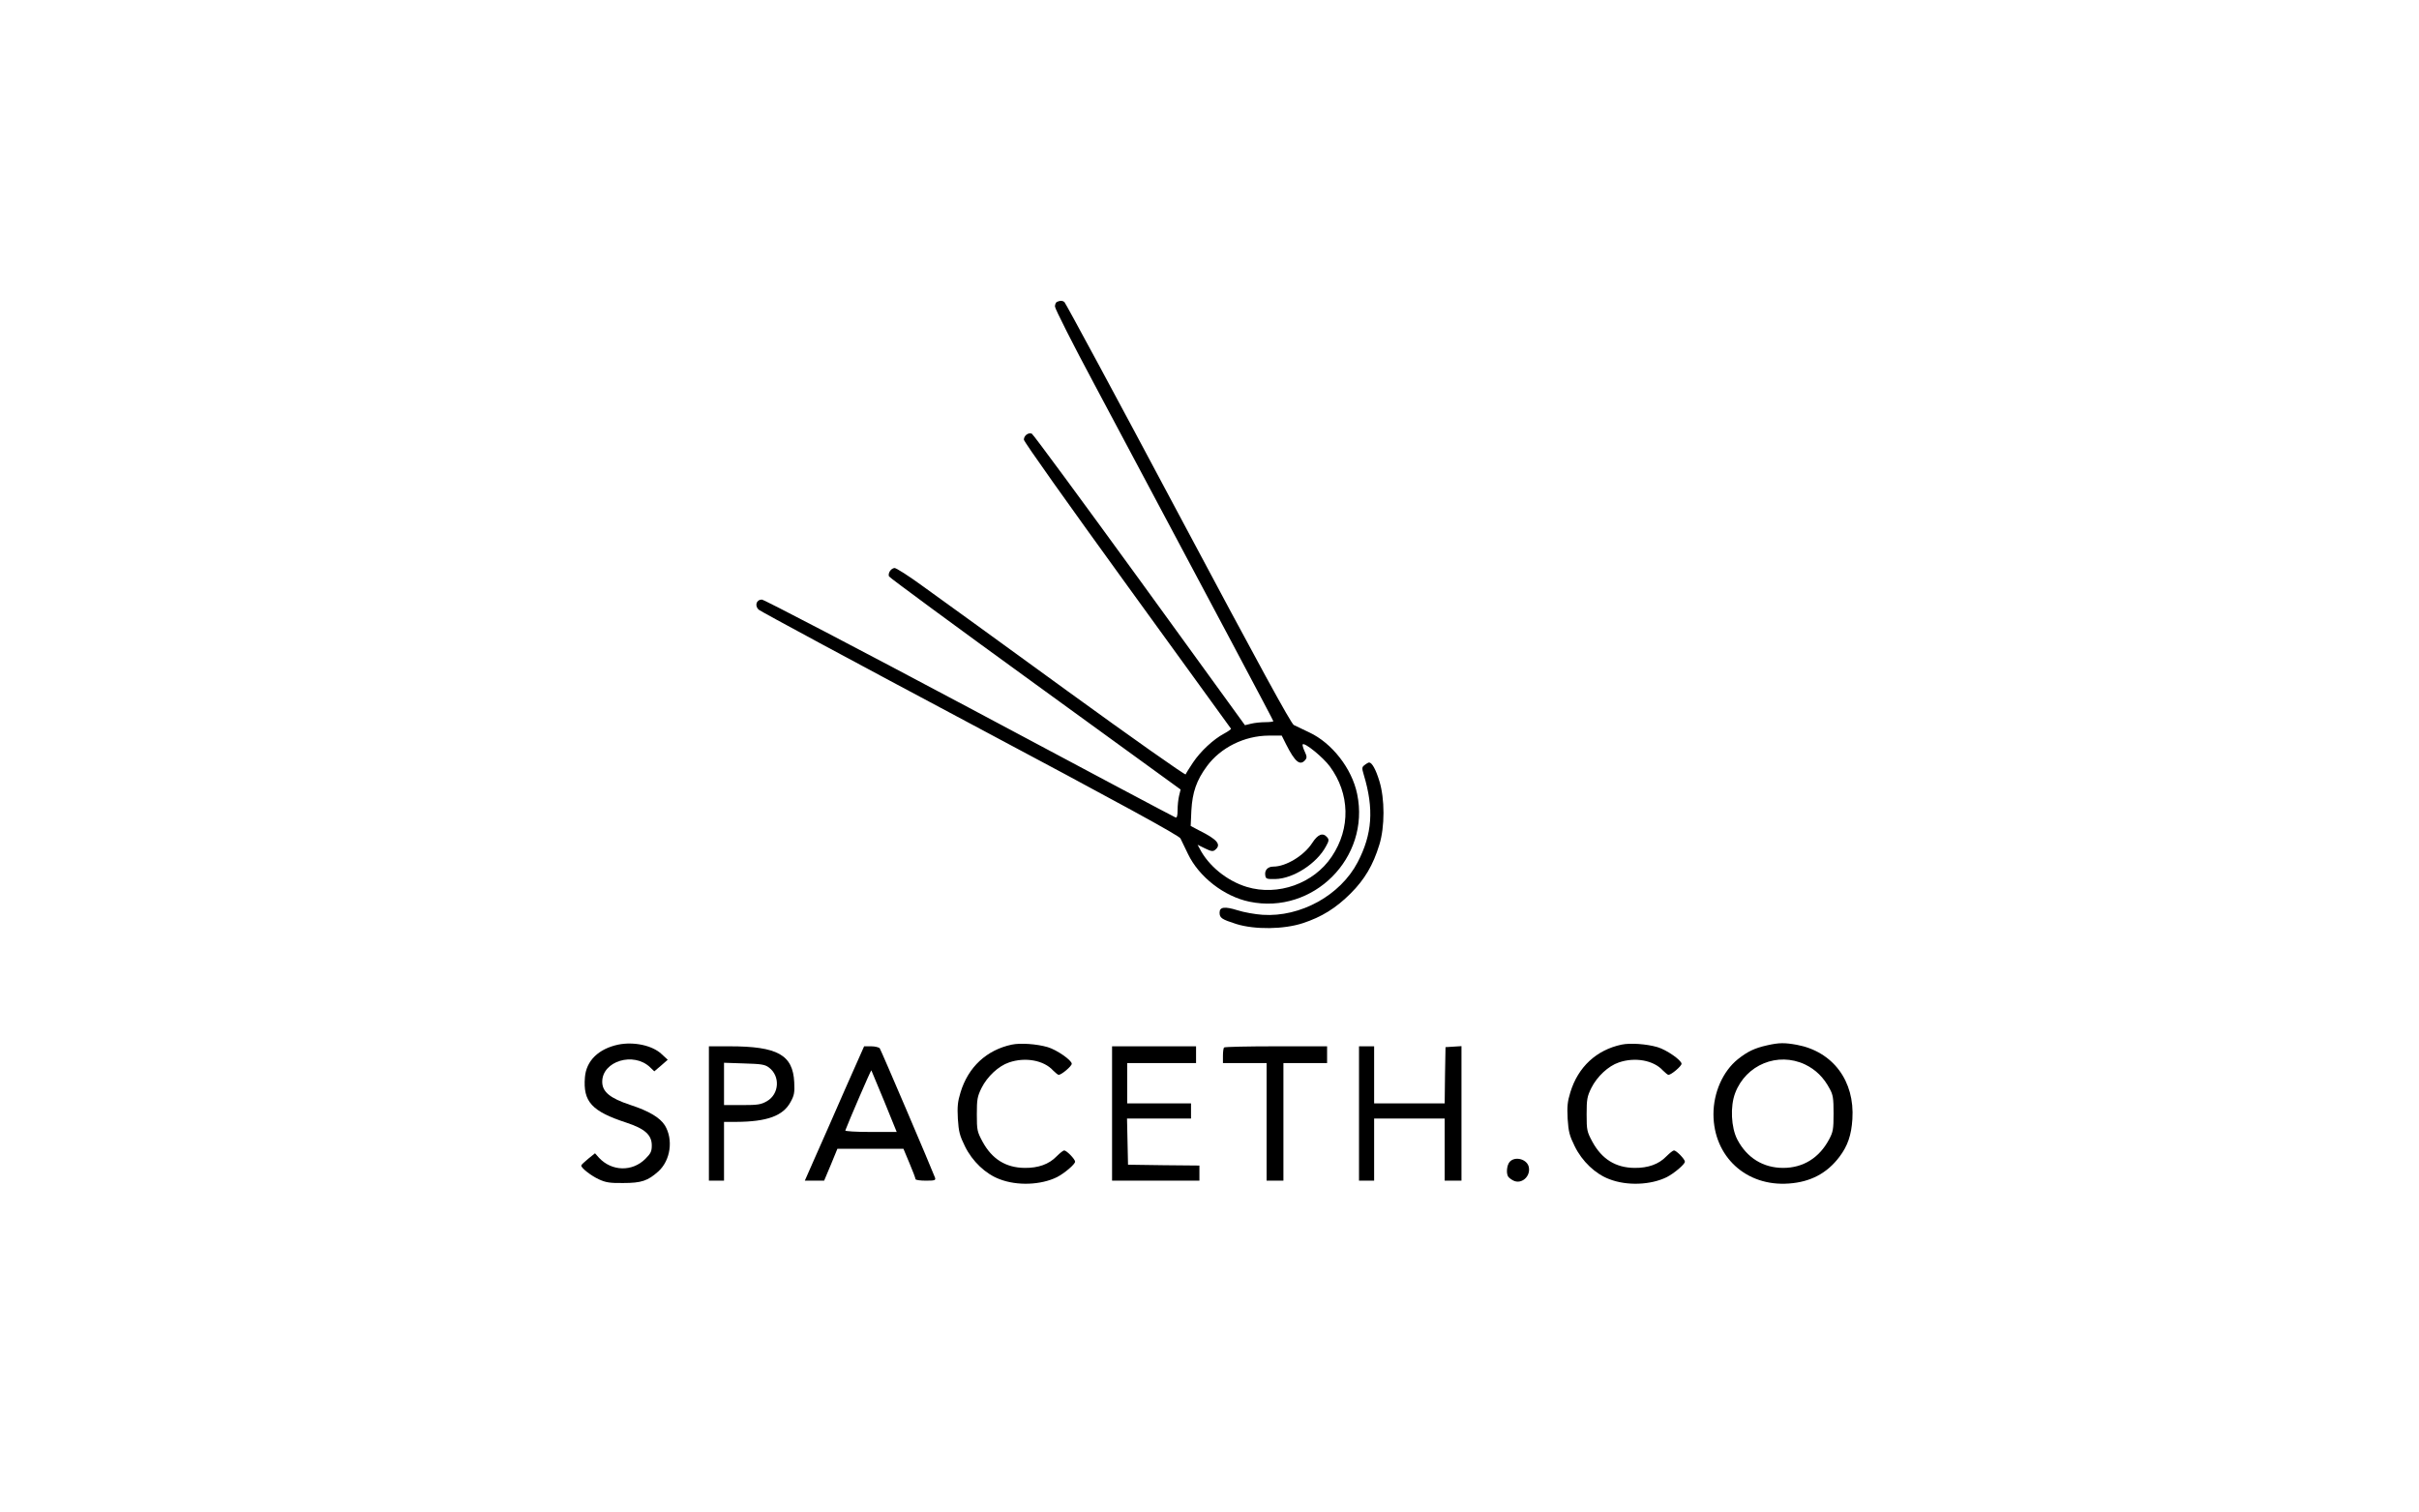
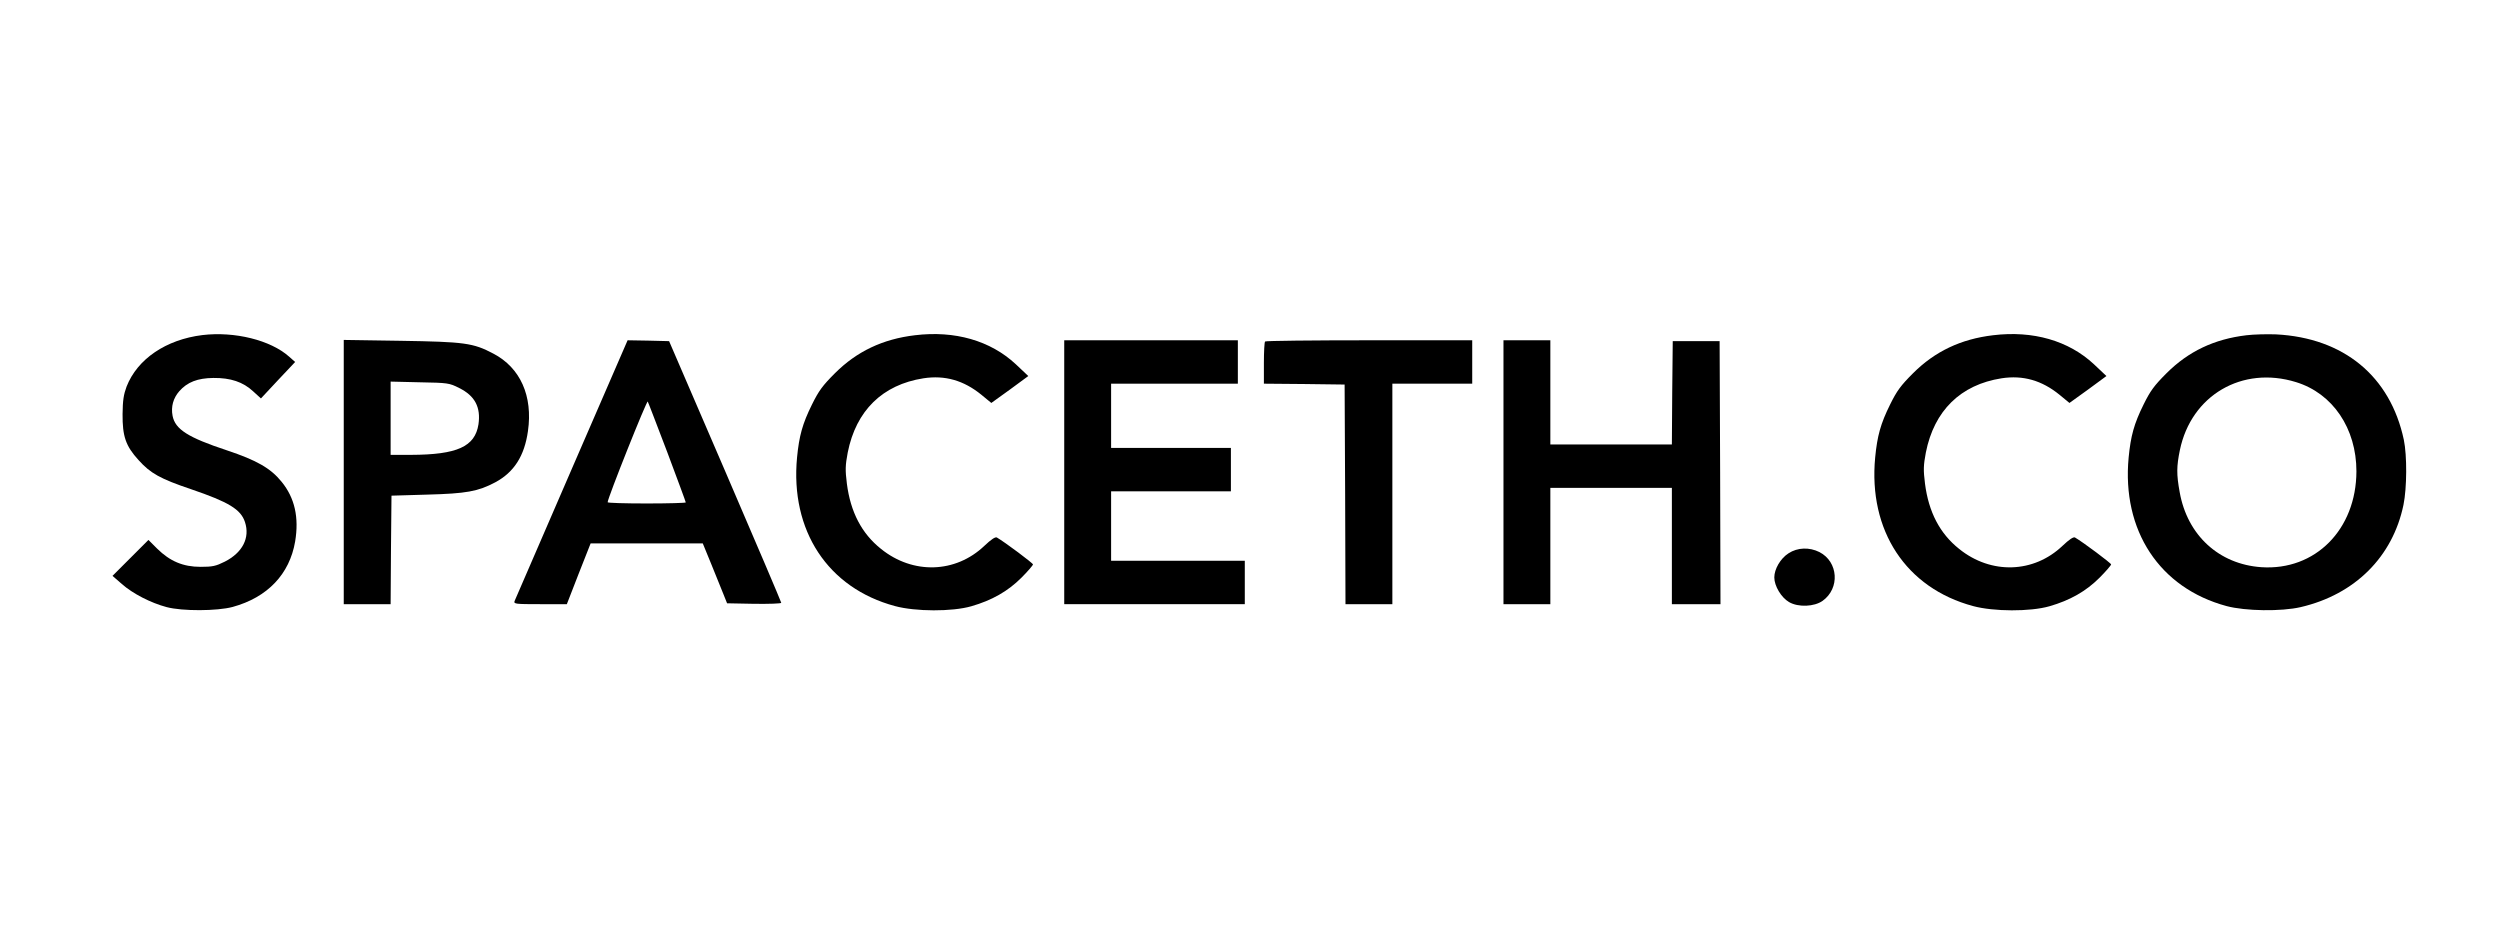
- <svg xmlns="http://www.w3.org/2000/svg" version="1.0" width="1440pt" height="900pt" viewBox="0 0 1440 900" preserveAspectRatio="xMidYMid meet">
-   <g transform="translate(0,900) scale(0.1,-0.1)" fill="#000000" stroke="none">
-     <path d="M6293 7203 c-7 -2 -13 -15 -13 -28 0 -13 105 -221 234 -462 751 -1410 1066 -2002 1066 -2007 0 -3 -21 -6 -47 -6 -27 0 -65 -4 -85 -9 l-37 -9 -627 865 c-346 476 -634 868 -642 871 -21 8 -47 -12 -47 -36 0 -12 268 -389 615 -868 338 -466 616 -850 618 -853 1 -3 -17 -16 -41 -29 -64 -34 -140 -105 -185 -172 -22 -33 -42 -65 -44 -71 -2 -6 -319 217 -703 496 -385 280 -771 560 -858 622 -86 63 -164 113 -173 111 -22 -4 -39 -31 -32 -50 3 -7 395 -296 871 -641 l865 -628 -9 -37 c-5 -20 -9 -59 -9 -86 0 -35 -4 -47 -13 -43 -7 2 -558 295 -1225 651 -667 355 -1224 646 -1237 646 -32 0 -44 -36 -19 -60 11 -10 577 -315 1259 -678 902 -480 1243 -667 1252 -684 6 -12 26 -54 45 -93 65 -136 215 -253 366 -284 379 -79 720 262 641 641 -31 152 -150 304 -285 367 -38 18 -79 38 -92 44 -17 9 -207 357 -689 1262 -366 688 -671 1253 -677 1257 -12 9 -25 9 -43 1z m1363 -2635 c53 -105 83 -130 114 -93 11 13 10 22 -4 52 -9 19 -14 38 -11 41 12 12 121 -77 161 -131 120 -162 125 -369 12 -537 -107 -161 -321 -237 -506 -181 -118 36 -228 125 -281 229 l-12 22 45 -22 c37 -18 47 -19 60 -8 38 31 13 61 -93 114 l-53 28 4 91 c6 110 31 181 92 264 82 112 224 182 368 183 l78 0 26 -52z" />
-     <path d="M7811 3980 c-49 -75 -156 -140 -231 -140 -33 0 -53 -21 -48 -52 3 -21 8 -23 60 -22 107 2 248 93 302 196 17 30 18 39 7 52 -26 31 -56 19 -90 -34z" />
-     <path d="M8125 4446 c-18 -13 -19 -18 -7 -58 62 -205 51 -355 -36 -522 -103 -197 -340 -328 -566 -313 -45 3 -112 15 -149 27 -77 24 -107 20 -107 -14 0 -32 13 -40 100 -68 110 -34 282 -32 395 5 113 37 198 90 285 177 84 84 134 169 171 290 33 106 33 274 0 380 -21 69 -44 110 -61 110 -3 0 -15 -6 -25 -14z" />
-     <path d="M3680 2780 c-117 -25 -190 -96 -198 -194 -12 -146 40 -203 248 -271 109 -36 150 -73 150 -135 0 -36 -6 -48 -38 -80 -78 -78 -200 -75 -276 6 l-24 27 -41 -33 c-23 -19 -41 -36 -41 -40 0 -15 59 -61 105 -82 41 -19 66 -23 145 -22 109 0 146 13 209 69 73 66 90 190 39 274 -29 46 -93 85 -206 122 -121 40 -167 78 -167 138 0 123 187 180 285 86 l25 -24 40 34 40 35 -37 34 c-54 51 -164 75 -258 56z" />
-     <path d="M6023 2780 c-150 -32 -259 -133 -305 -284 -17 -55 -20 -85 -16 -158 5 -77 11 -100 42 -163 44 -90 123 -165 206 -196 105 -41 247 -35 342 12 45 23 108 77 108 92 0 15 -51 67 -65 67 -6 0 -26 -16 -45 -35 -45 -47 -109 -70 -190 -69 -113 1 -195 53 -251 156 -32 60 -34 68 -34 163 0 89 3 106 28 157 34 68 101 131 164 152 96 33 207 13 262 -48 14 -14 29 -26 33 -26 17 0 78 52 78 66 0 21 -89 83 -143 99 -65 19 -162 26 -214 15z" />
-     <path d="M9653 2780 c-150 -32 -259 -133 -305 -284 -17 -55 -20 -85 -16 -158 5 -77 11 -100 42 -163 44 -90 123 -165 206 -196 105 -41 247 -35 342 12 45 23 108 77 108 92 0 15 -51 67 -65 67 -6 0 -26 -16 -45 -35 -45 -47 -109 -70 -190 -69 -113 1 -195 53 -251 156 -32 60 -34 68 -34 163 0 89 3 106 28 157 34 68 101 131 164 152 96 33 207 13 262 -48 14 -14 29 -26 33 -26 17 0 78 52 78 66 0 21 -89 83 -143 99 -65 19 -162 26 -214 15z" />
-     <path d="M10520 2776 c-76 -17 -117 -37 -175 -83 -89 -72 -145 -198 -145 -328 1 -252 195 -431 449 -412 129 9 227 61 301 159 49 65 71 129 77 224 15 228 -116 403 -331 443 -73 13 -105 13 -176 -3z m225 -114 c64 -31 111 -77 147 -145 20 -36 23 -57 23 -147 0 -95 -3 -110 -27 -155 -58 -109 -154 -169 -273 -169 -119 0 -216 60 -273 169 -37 71 -43 197 -13 276 64 170 254 247 416 171z" />
-     <path d="M4220 2370 l0 -400 45 0 45 0 0 175 0 175 73 0 c184 1 280 36 324 120 21 38 24 56 21 116 -8 163 -99 214 -385 214 l-123 0 0 -400z m357 274 c69 -51 62 -159 -12 -201 -35 -20 -54 -23 -147 -23 l-108 0 0 126 0 126 119 -4 c102 -3 124 -6 148 -24z" />
-     <path d="M5030 2513 c-62 -142 -141 -322 -176 -400 l-63 -143 58 0 57 0 40 95 39 95 196 0 197 0 36 -86 c20 -47 36 -90 36 -95 0 -5 27 -9 61 -9 54 0 60 2 55 18 -21 56 -321 759 -329 770 -5 6 -28 12 -51 12 l-42 0 -114 -257z m234 -71 l74 -182 -155 0 c-85 0 -153 4 -151 9 21 56 152 360 155 358 1 -2 36 -85 77 -185z" />
-     <path d="M6620 2370 l0 -400 260 0 260 0 0 45 0 45 -212 2 -213 3 -3 138 -3 137 191 0 190 0 0 45 0 45 -190 0 -190 0 0 120 0 120 205 0 205 0 0 50 0 50 -250 0 -250 0 0 -400z" />
-     <path d="M7287 2763 c-4 -3 -7 -26 -7 -50 l0 -43 130 0 130 0 0 -350 0 -350 50 0 50 0 0 350 0 350 130 0 130 0 0 50 0 50 -303 0 c-167 0 -307 -3 -310 -7z" />
-     <path d="M8090 2370 l0 -400 45 0 45 0 0 185 0 185 210 0 210 0 0 -185 0 -185 50 0 50 0 0 401 0 400 -47 -3 -48 -3 -3 -167 -2 -168 -210 0 -210 0 0 170 0 170 -45 0 -45 0 0 -400z" />
-     <path d="M8987 2082 c-17 -19 -22 -68 -9 -88 4 -6 18 -17 30 -23 48 -25 104 23 93 79 -9 48 -82 68 -114 32z" />
+ <svg xmlns="http://www.w3.org/2000/svg" version="1.0" width="1440pt" height="537pt" viewBox="0 0 1440 537" preserveAspectRatio="xMidYMid meet">
+   <g transform="translate(0,537) scale(0.1,-0.1)" fill="#000000" stroke="none">
+     <path d="M1166 3440 c-210 -26 -375 -138 -437 -297 -17 -46 -22 -79 -23 -158 -1 -128 18 -184 92 -265 68 -76 125 -108 303 -168 217 -74 286 -116 310 -189 30 -91 -14 -176 -116 -228 -52 -26 -71 -30 -140 -30 -100 0 -176 32 -250 105 l-50 50 -104 -104 -103 -103 54 -47 c62 -55 167 -109 258 -133 90 -24 291 -23 380 1 201 55 328 189 360 377 23 138 -2 251 -78 344 -63 78 -144 124 -315 181 -224 74 -298 121 -313 199 -10 53 4 102 39 142 46 52 105 75 196 76 99 1 171 -23 229 -77 l45 -41 98 105 99 105 -35 31 c-107 95 -313 146 -499 124z" />
+     <path d="M5270 3439 c-185 -22 -335 -93 -461 -219 -71 -71 -93 -101 -132 -180 -55 -111 -74 -181 -86 -305 -40 -421 177 -752 564 -856 118 -32 329 -33 440 -1 118 34 210 86 288 164 37 37 67 72 67 77 0 7 -160 127 -208 155 -9 5 -33 -11 -72 -48 -166 -158 -411 -166 -595 -18 -112 89 -176 213 -197 376 -10 80 -9 105 5 180 48 241 200 390 436 427 124 19 232 -12 334 -95 l57 -47 107 77 106 78 -72 68 c-146 136 -351 195 -581 167z" />
+     <path d="M11480 3439 c-185 -22 -335 -93 -461 -219 -71 -71 -93 -101 -132 -180 -55 -111 -74 -181 -86 -305 -40 -421 177 -752 564 -856 118 -32 329 -33 440 -1 118 34 210 86 288 164 37 37 67 72 67 77 0 7 -160 127 -208 155 -9 5 -33 -11 -72 -48 -166 -158 -411 -166 -595 -18 -112 89 -176 213 -197 376 -10 80 -9 105 5 180 48 241 200 390 436 427 124 19 232 -12 334 -95 l57 -47 107 77 106 78 -72 68 c-146 136 -351 195 -581 167z" />
+     <path d="M12940 3439 c-186 -22 -335 -93 -461 -219 -71 -71 -93 -101 -132 -180 -55 -111 -74 -181 -86 -305 -40 -421 178 -752 564 -856 108 -29 315 -32 427 -6 313 73 530 290 592 589 20 97 21 284 2 375 -78 366 -346 587 -736 607 -52 2 -129 0 -170 -5z m285 -270 c212 -65 348 -267 348 -514 -1 -335 -237 -573 -548 -552 -244 17 -426 184 -470 432 -19 104 -18 149 1 242 65 316 359 488 669 392z" />
+     <path d="M1980 2651 l0 -761 135 0 135 0 2 313 3 312 205 6 c226 6 293 18 393 71 108 58 168 152 188 295 29 202 -44 365 -199 446 -117 62 -166 68 -534 74 l-328 5 0 -761z m665 484 c91 -45 125 -111 111 -209 -20 -129 -123 -175 -388 -176 l-118 0 0 211 0 211 168 -4 c162 -3 170 -4 227 -33z" />
+     <path d="M3293 2668 c-177 -409 -325 -751 -329 -760 -6 -17 5 -18 147 -18 l154 0 68 175 69 175 323 0 323 0 50 -122 c28 -68 59 -145 70 -173 l20 -50 156 -3 c86 -1 156 1 156 6 0 4 -145 345 -323 758 l-323 749 -120 3 -119 2 -322 -742z m551 96 c58 -155 106 -284 106 -288 0 -3 -101 -6 -225 -6 -124 0 -225 3 -225 7 0 24 226 590 231 580 4 -7 54 -139 113 -293z" />
+     <path d="M6130 2650 l0 -760 520 0 520 0 0 125 0 125 -385 0 -385 0 0 200 0 200 345 0 345 0 0 125 0 125 -345 0 -345 0 0 185 0 185 365 0 365 0 0 125 0 125 -500 0 -500 0 0 -760z" />
+     <path d="M7287 3403 c-4 -3 -7 -60 -7 -124 l0 -119 233 -2 232 -3 3 -632 2 -633 135 0 135 0 0 635 0 635 230 0 230 0 0 125 0 125 -593 0 c-327 0 -597 -3 -600 -7z" />
+     <path d="M8660 2650 l0 -760 135 0 135 0 0 335 0 335 350 0 350 0 0 -335 0 -335 140 0 140 0 -2 758 -3 757 -135 0 -135 0 -3 -297 -2 -298 -350 0 -350 0 0 300 0 300 -135 0 -135 0 0 -760z" />
+     <path d="M10302 2183 c-47 -30 -82 -91 -82 -139 0 -49 40 -116 85 -142 53 -31 145 -27 193 7 101 72 91 225 -18 281 -58 29 -126 27 -178 -7z" />
  </g>
</svg>
